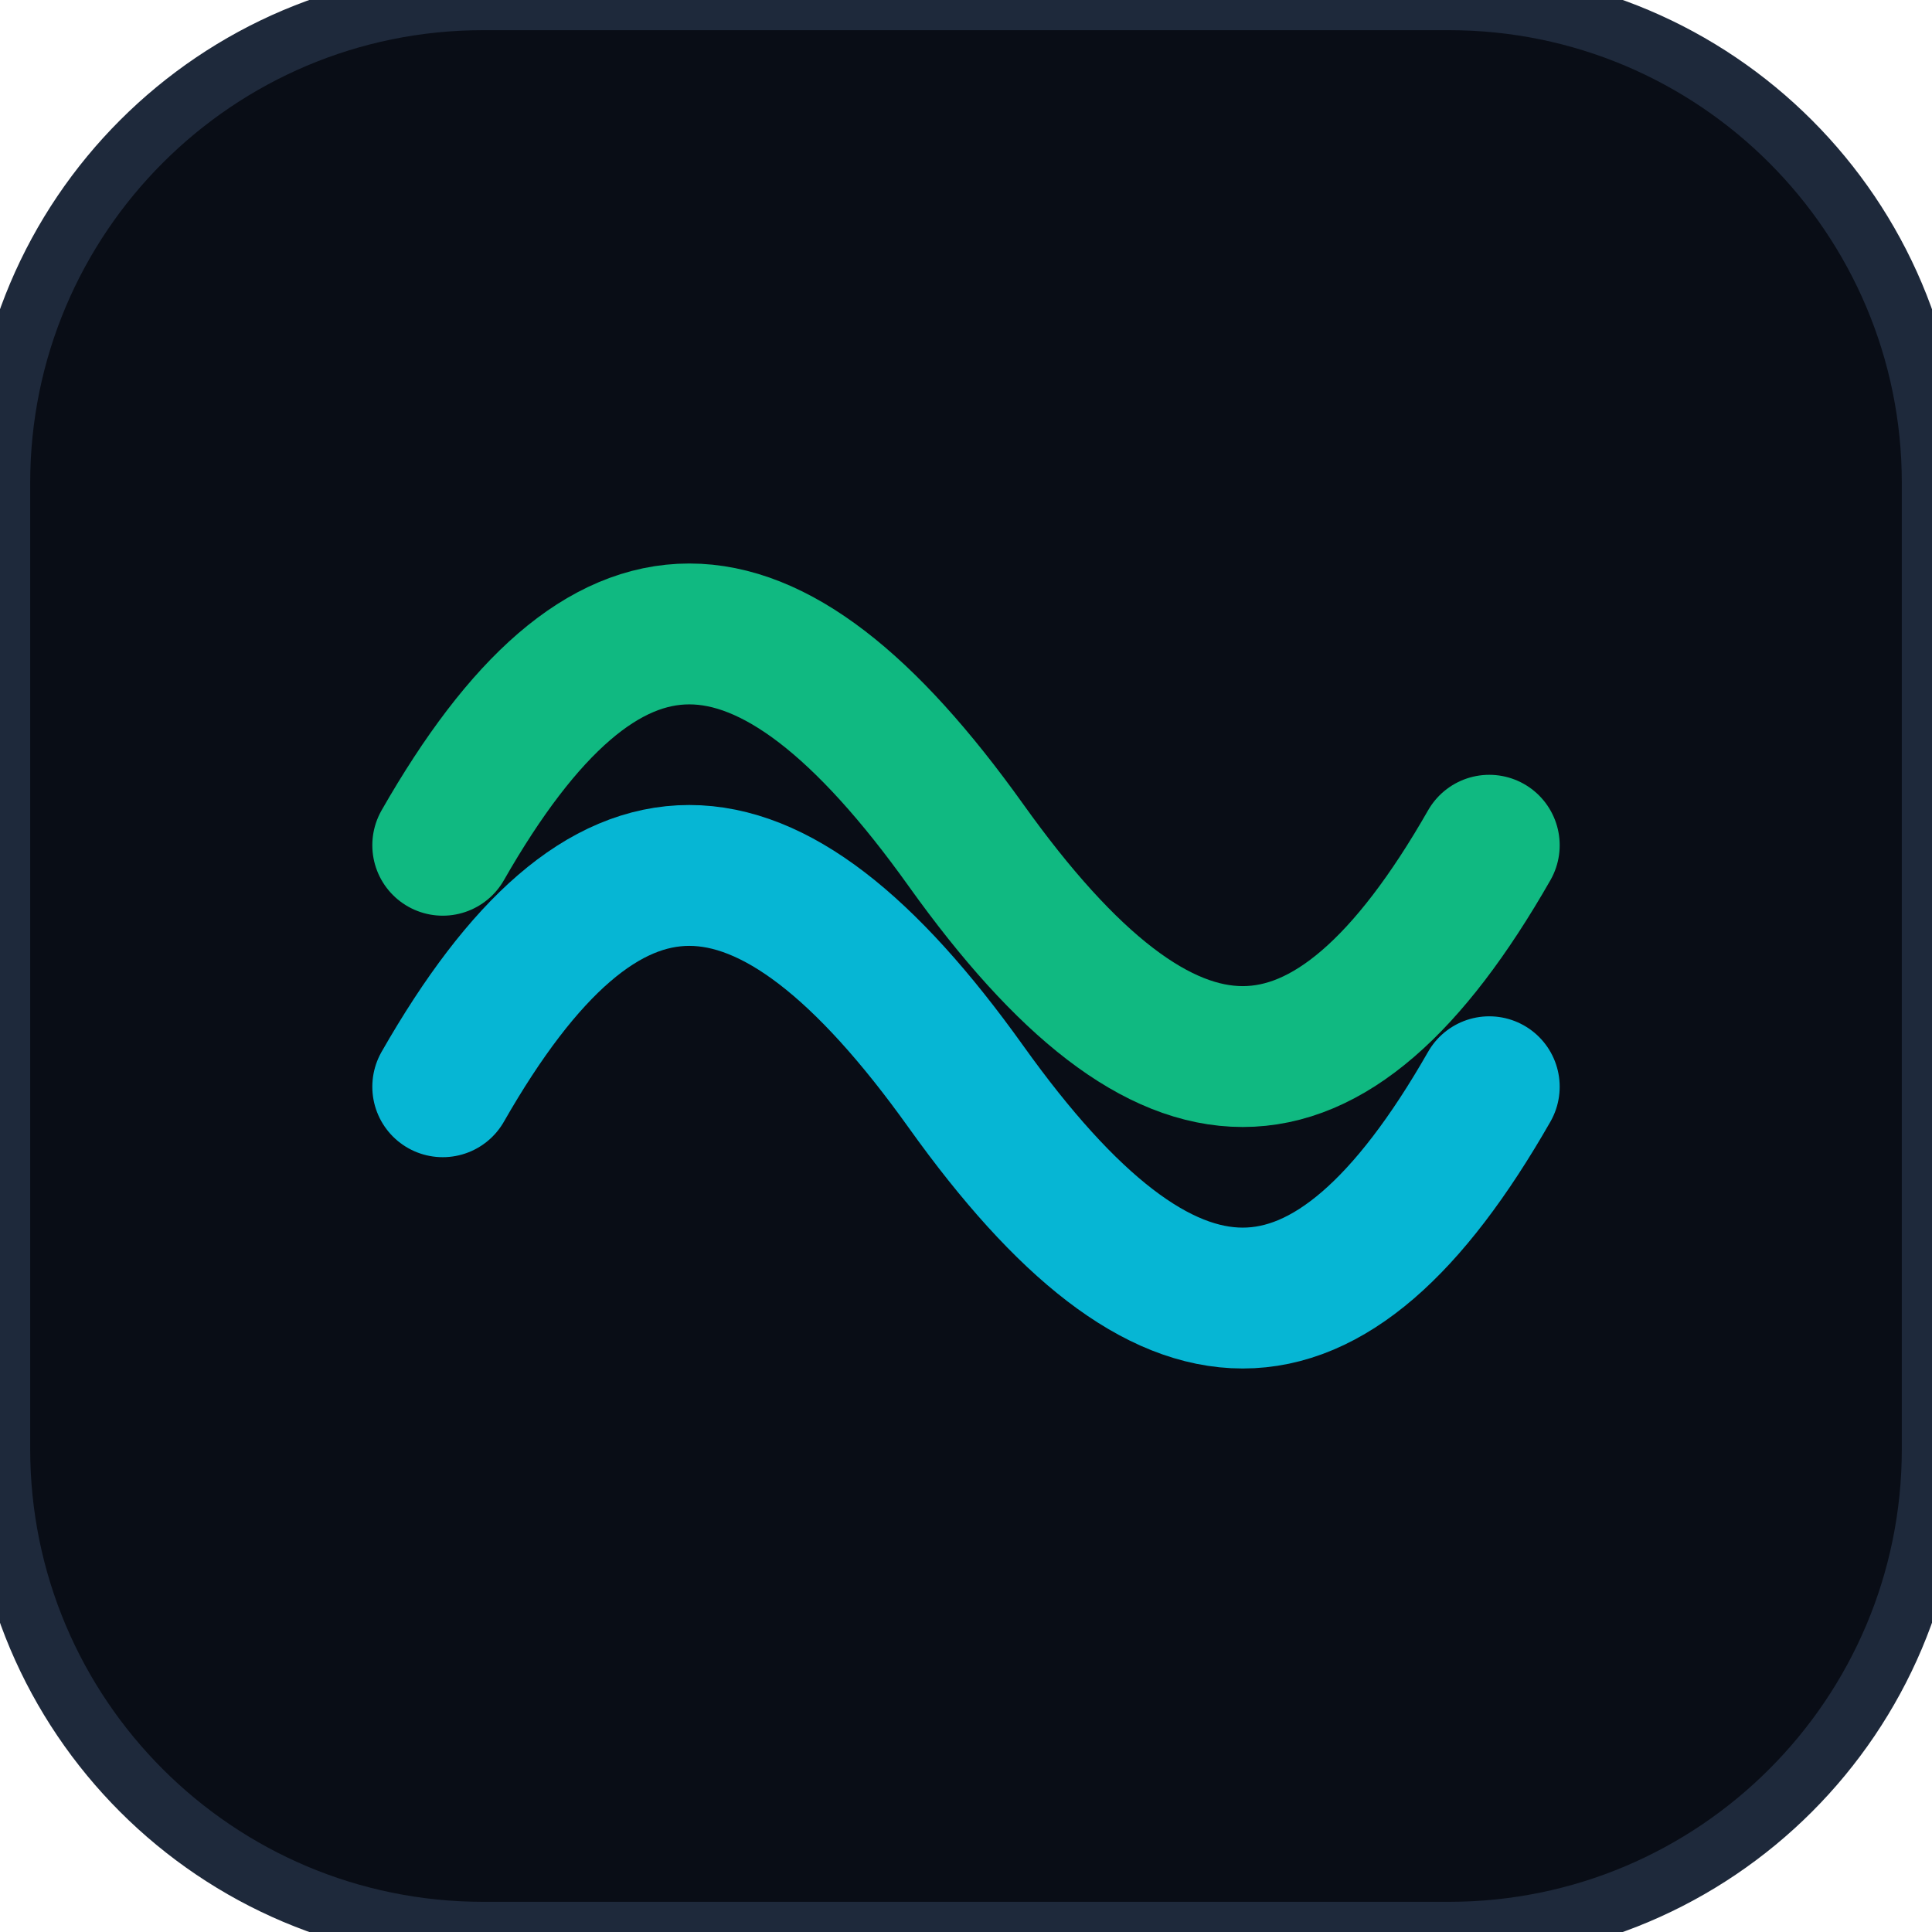
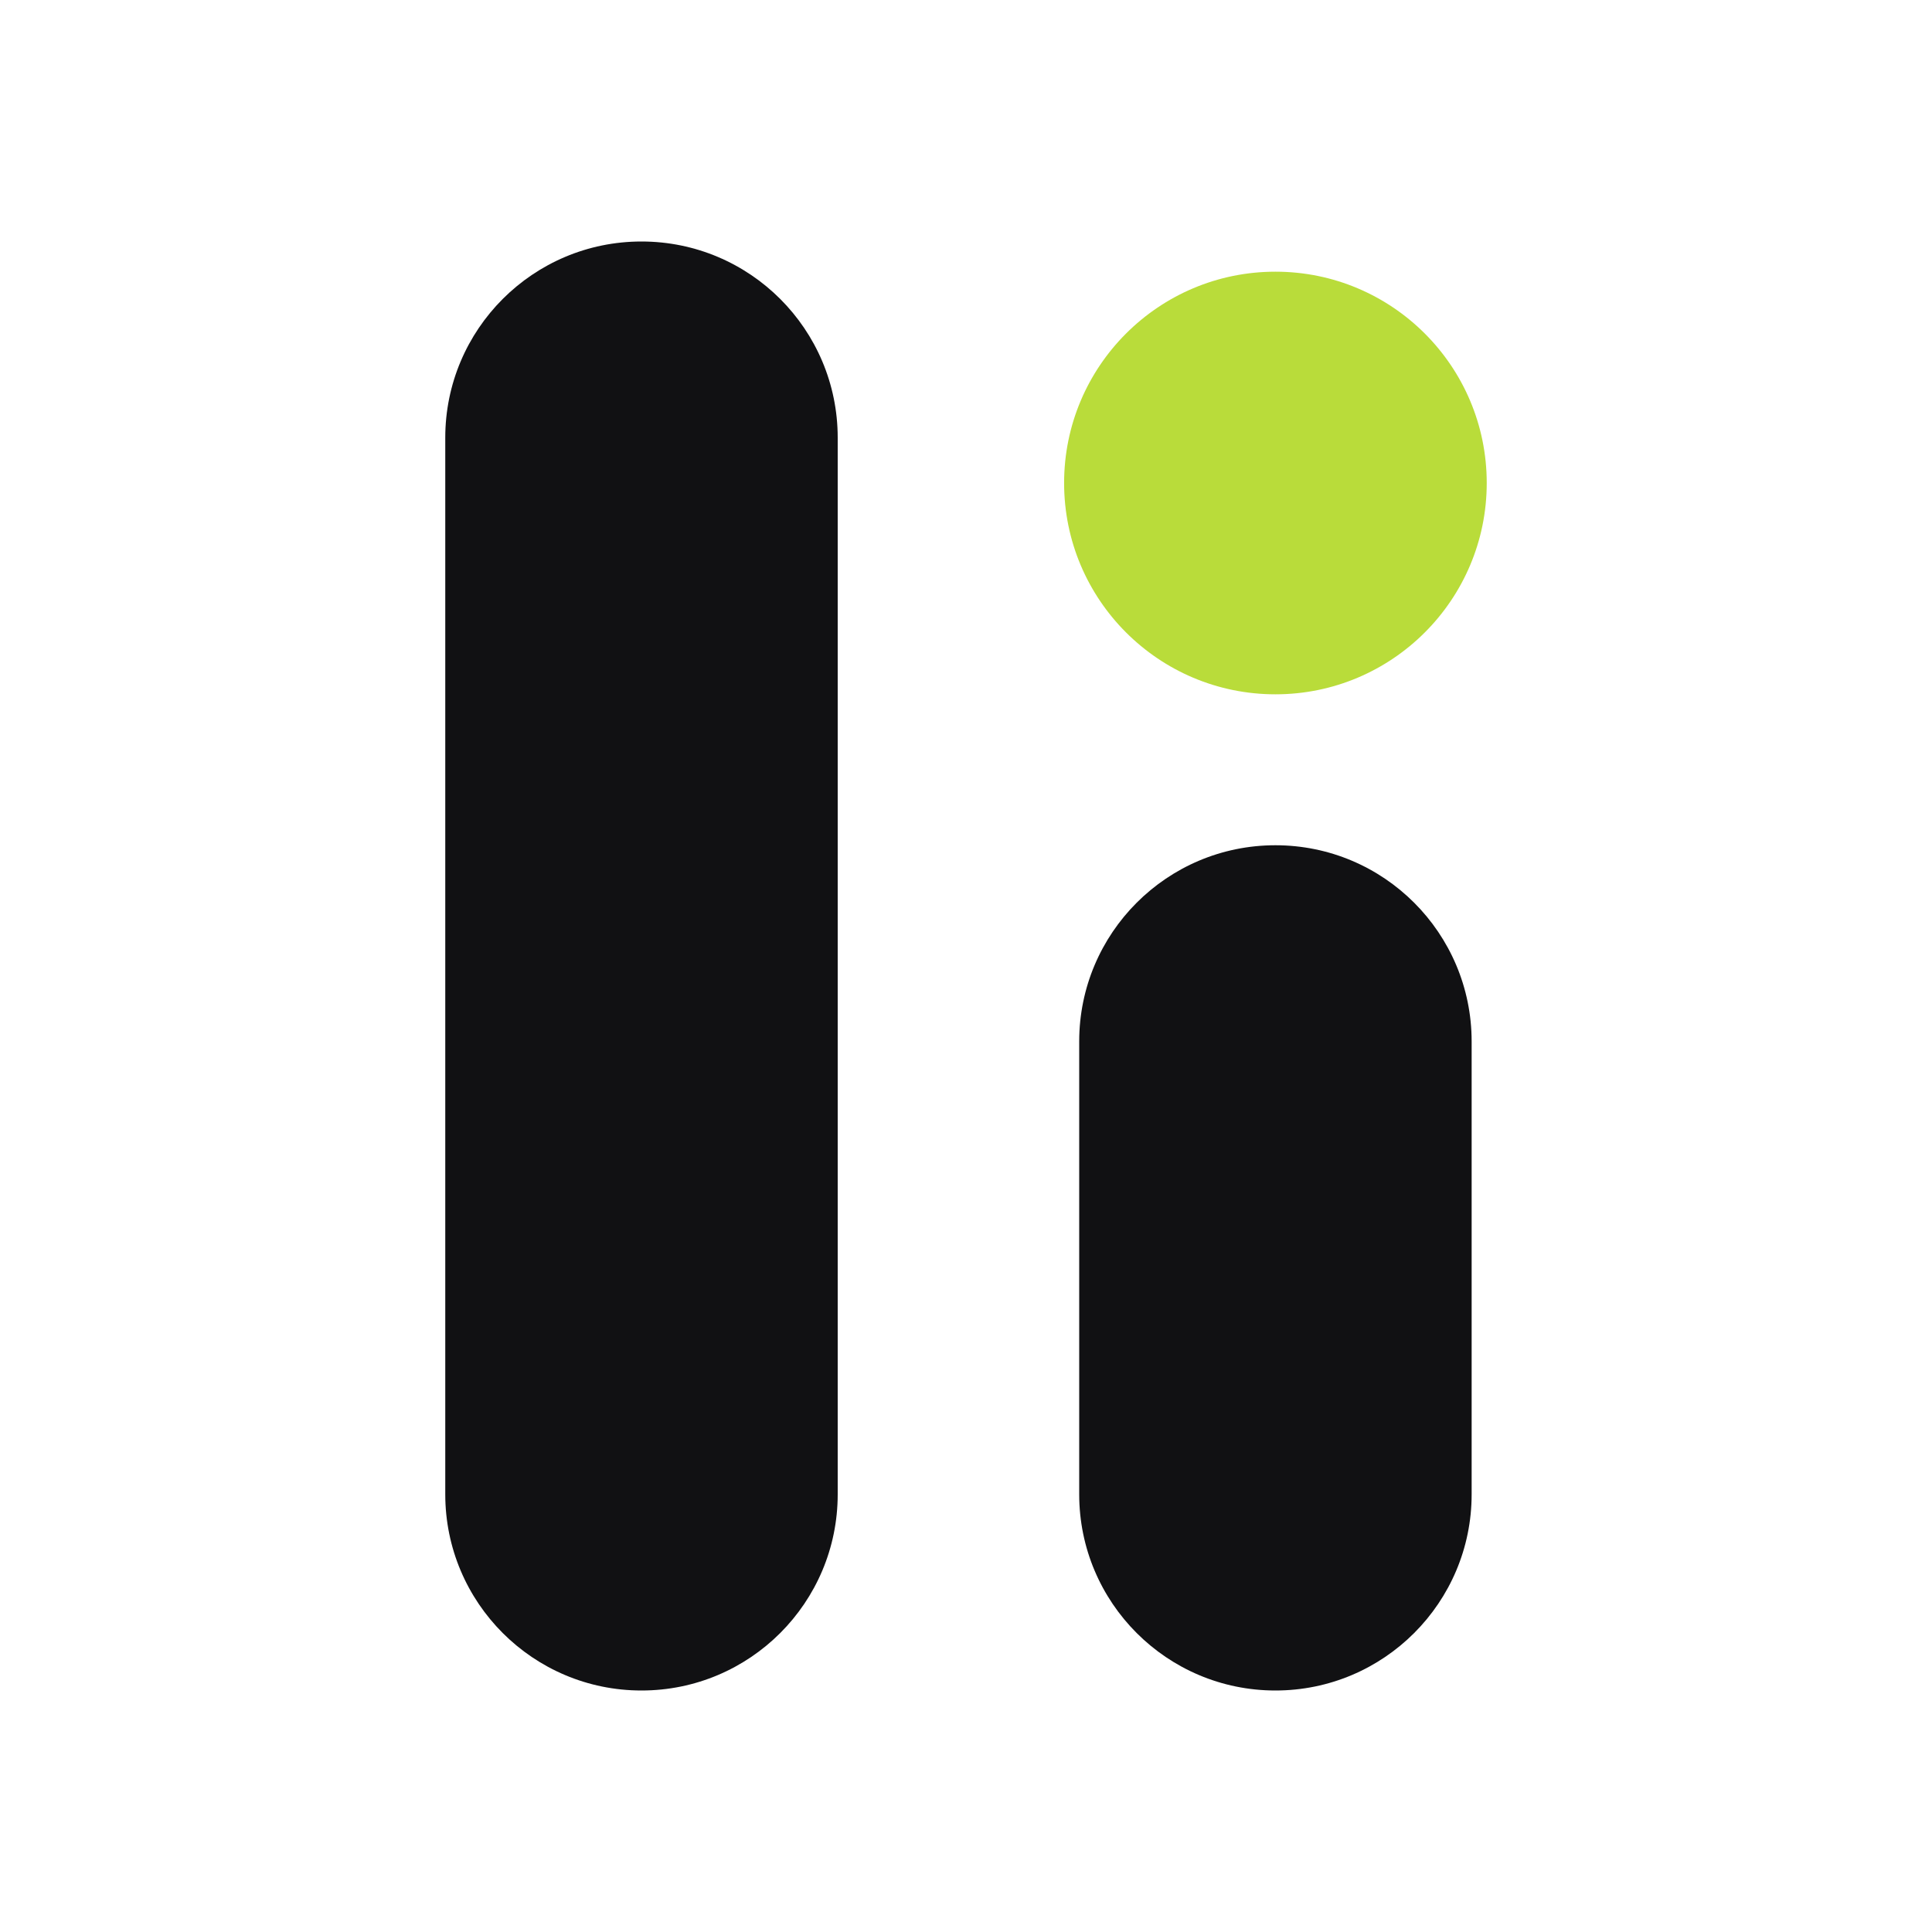
- <svg xmlns="http://www.w3.org/2000/svg" width="48" height="48" viewBox="0 0 48 48" fill="none">
-   <rect width="48" height="48" rx="12" fill="#090D16" stroke="#1E293B" stroke-width="1.5" />
-   <path d="M11 27C15 20 19 20 24 27C29 34 33 34 37 27" stroke="#06B6D4" stroke-width="3.5" stroke-linecap="round" />
-   <path d="M11 21C15 14 19 14 24 21C29 28 33 28 37 21" stroke="#10B981" stroke-width="3.5" stroke-linecap="round" />
+ <svg xmlns="http://www.w3.org/2000/svg" viewBox="0 0 64 64" width="512" height="512">
+   <rect x="14.75" y="8" width="13" height="48" rx="6.5" fill="#111113" />
+   <rect x="35.75" y="28" width="13" height="28" rx="6.5" fill="#111113" />
+   <circle cx="42.25" cy="16" r="7" fill="#B9DC3A" />
</svg>
